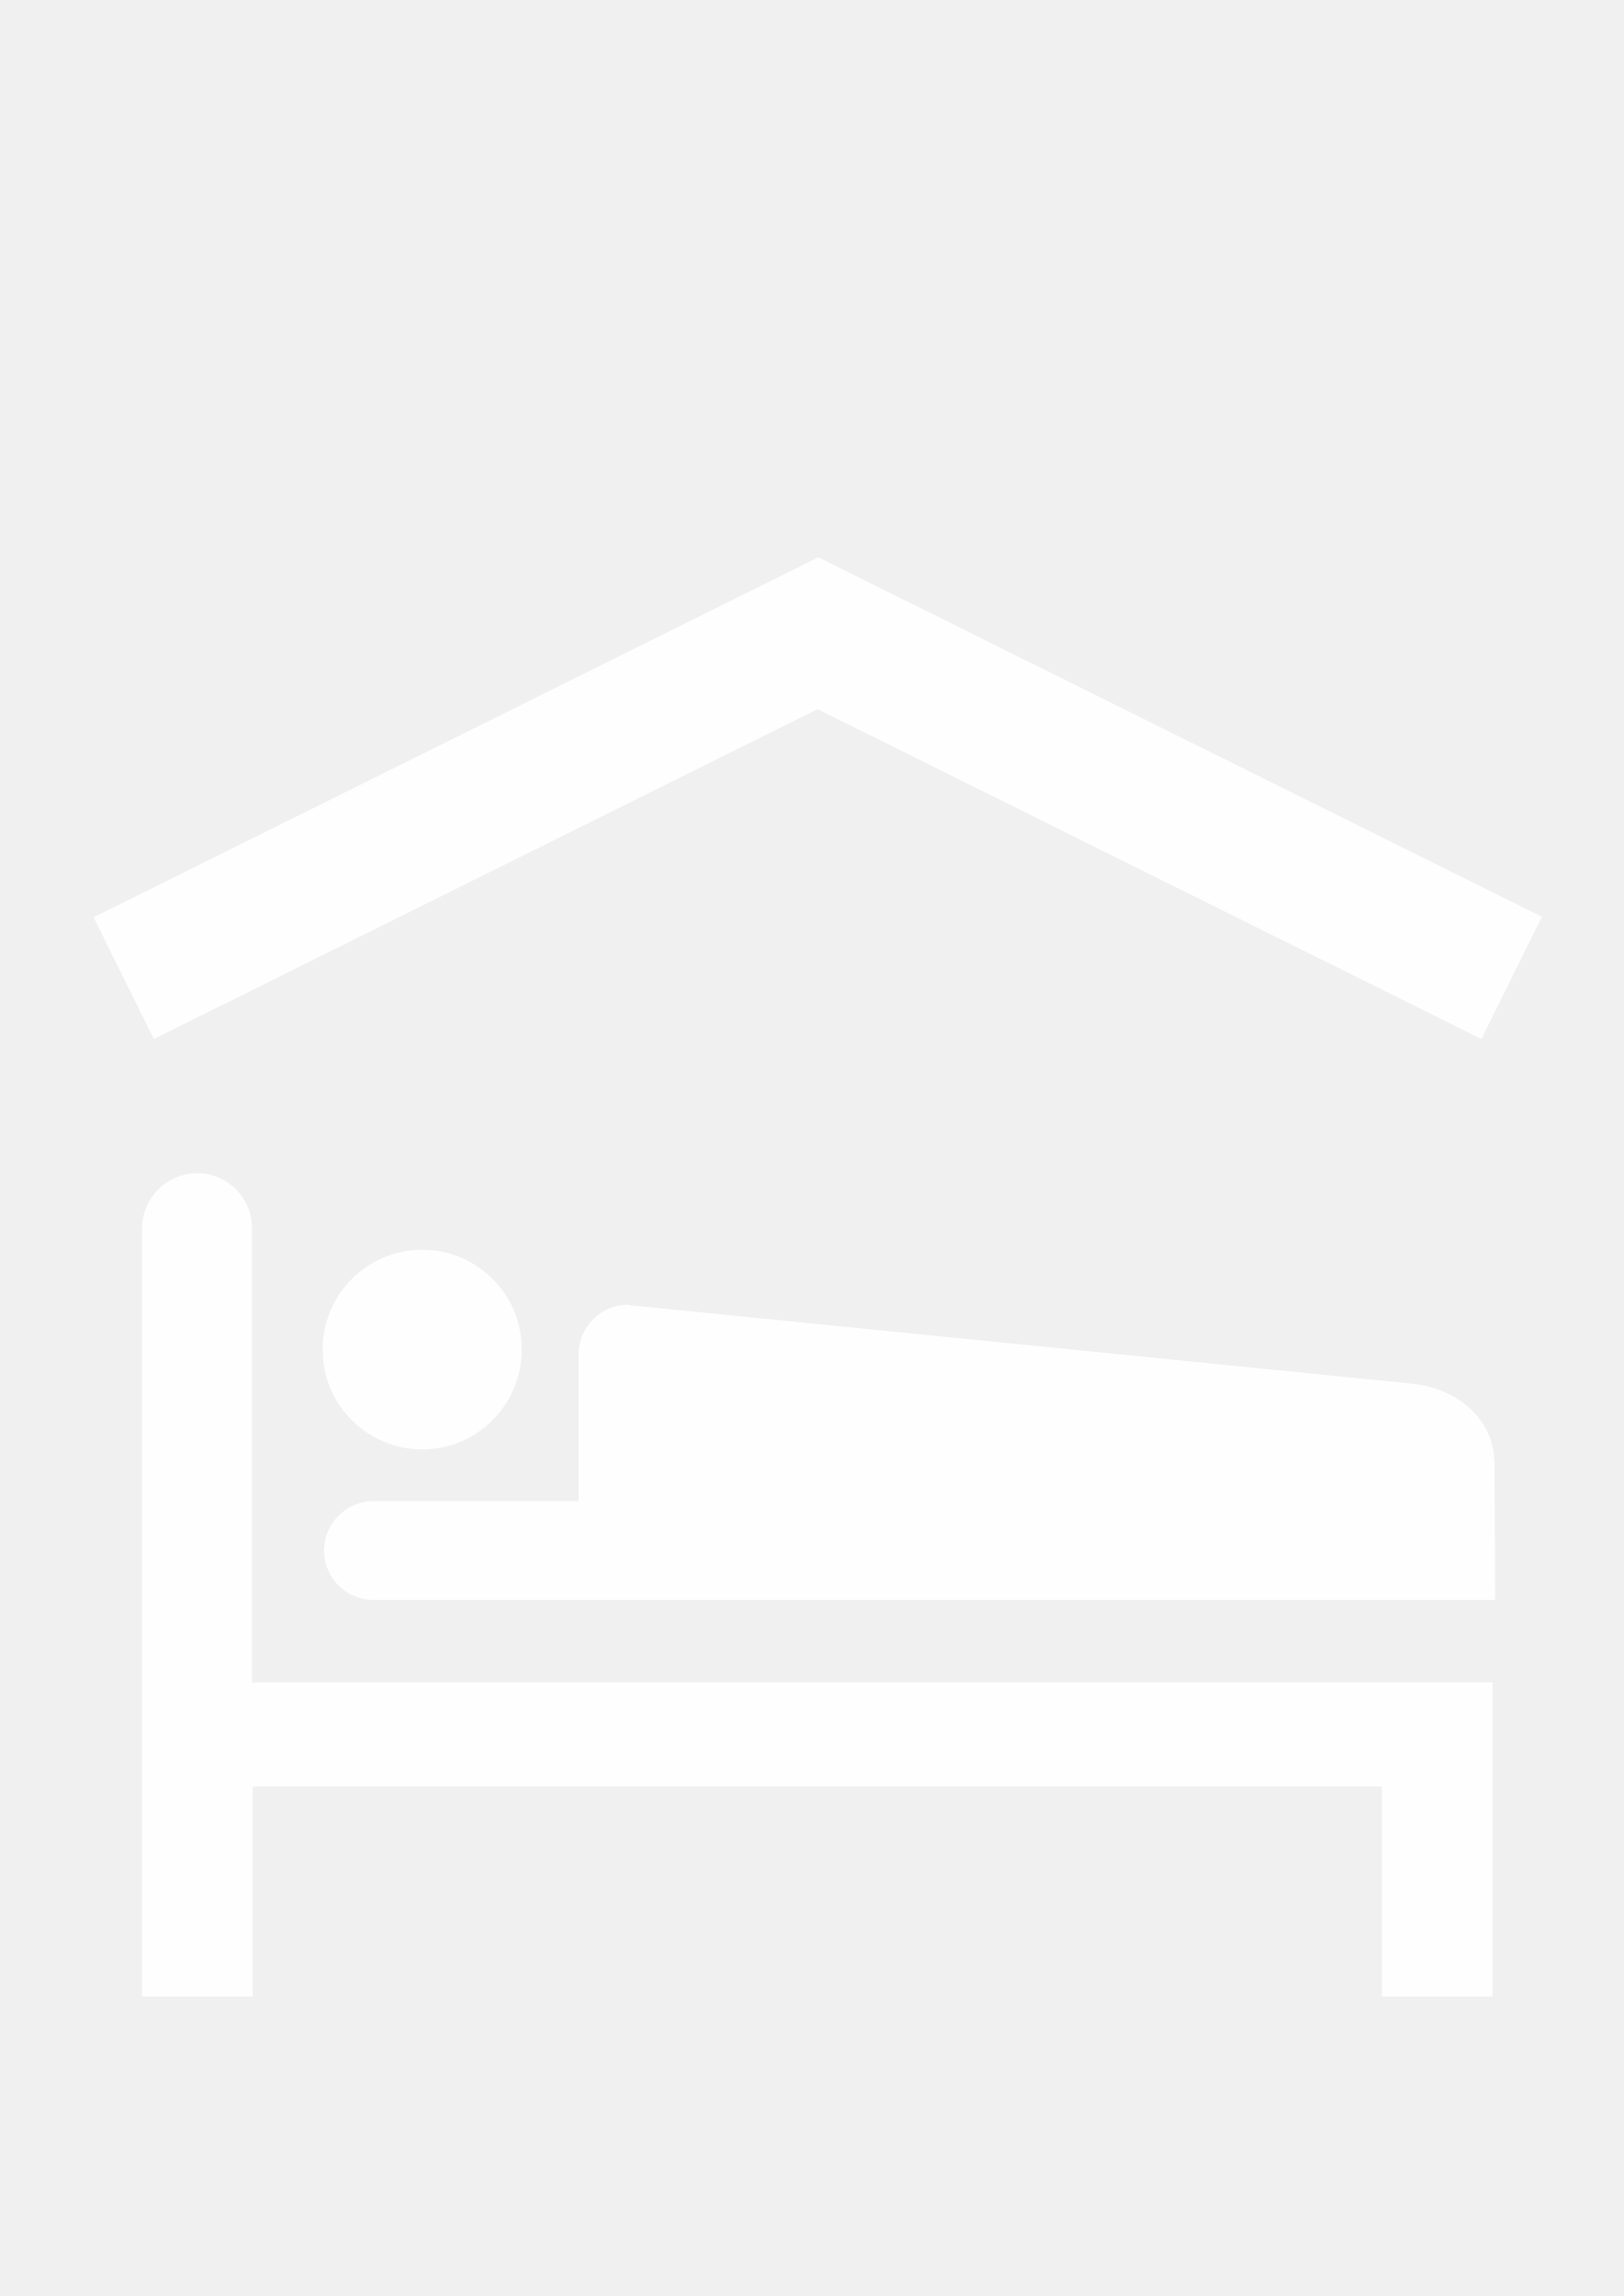
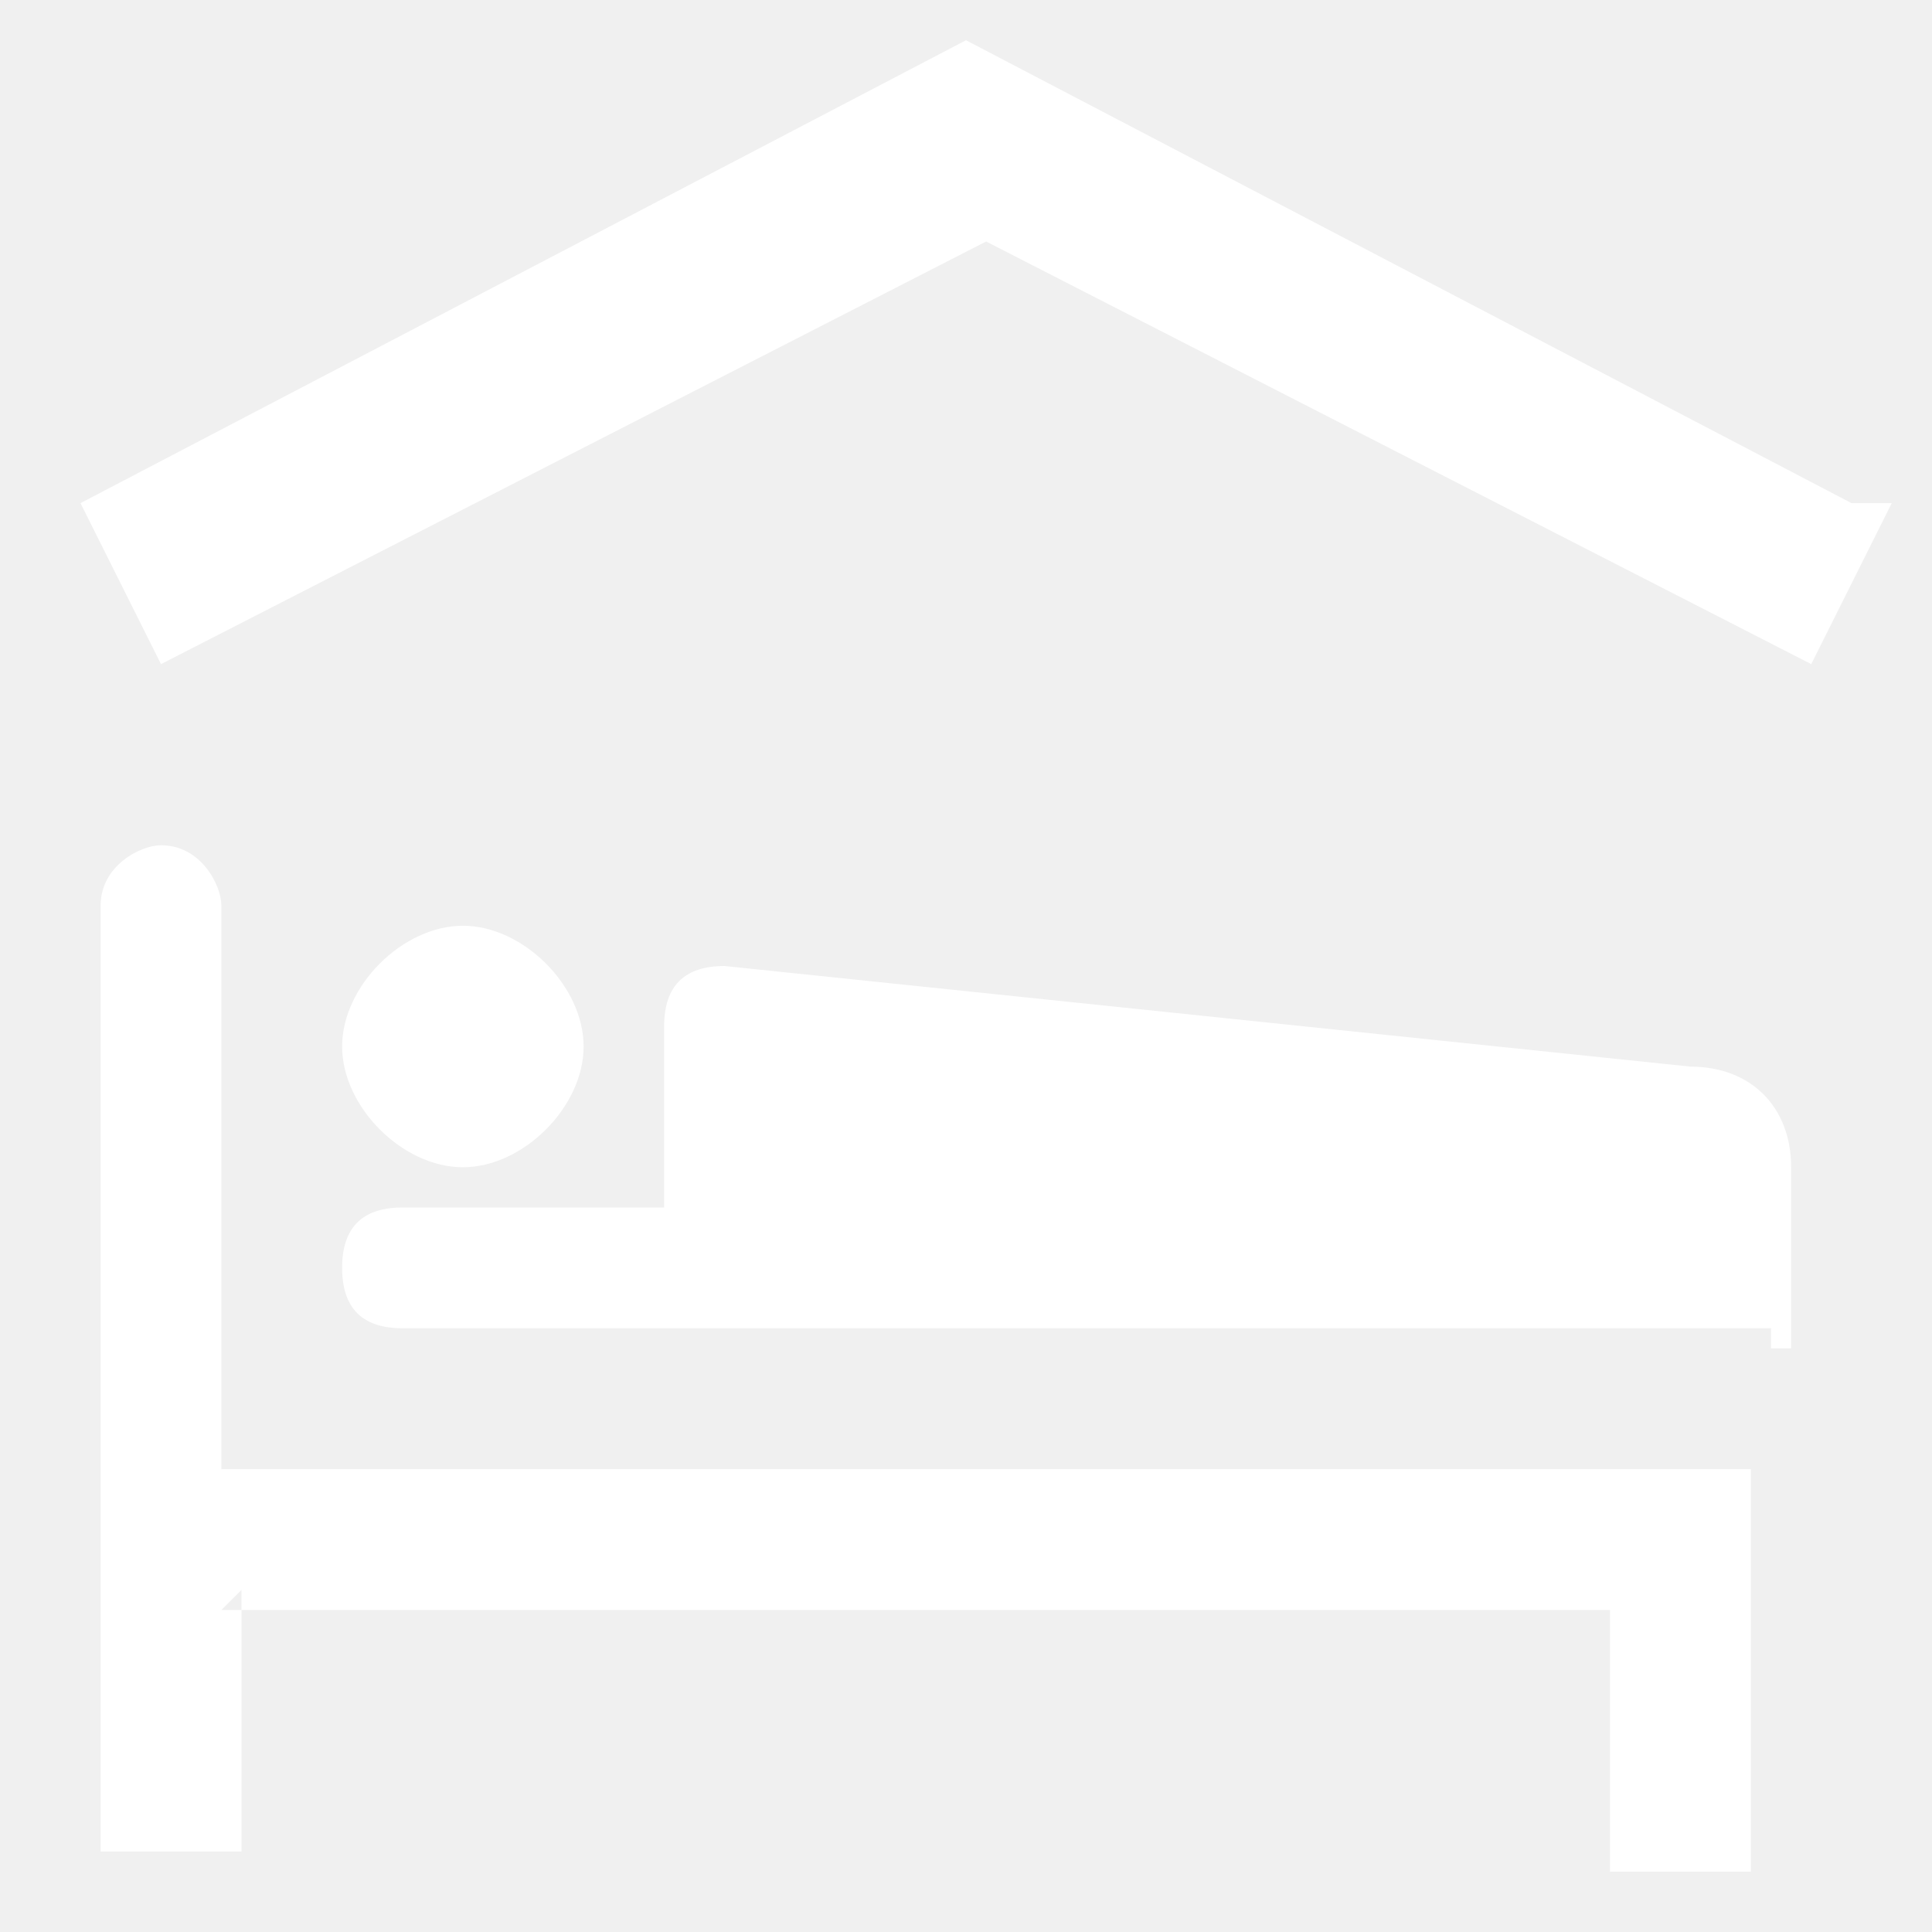
- <svg xmlns="http://www.w3.org/2000/svg" xml:space="preserve" width="2480px" height="3508px" version="1.1" style="shape-rendering:geometricPrecision; text-rendering:geometricPrecision; image-rendering:optimizeQuality; fill-rule:evenodd; clip-rule:evenodd" viewBox="0 0 2480 3507">
+ <svg xmlns="http://www.w3.org/2000/svg" xml:space="preserve" width="96px" height="96px" version="1.0" style="shape-rendering:geometricPrecision; text-rendering:geometricPrecision; image-rendering:optimizeQuality; fill-rule:evenodd; clip-rule:evenodd" viewBox="0 0 96 96">
  <defs>
    <style type="text/css">
   
-     .fil0 {fill:#FEFEFE}
+     .fil0 {fill:white}
   
  </style>
  </defs>
  <g id="Camada_x0020_1">
-     <path class="fil0" d="M386 2729l0 321 -169 0 0 -1174c0,-46 38,-84 84,-84 47,0 84,38 84,84l0 694 1895 0 0 480 -169 0 0 -321 -1726 0zm259 -515c84,0 152,-68 152,-153 0,-84 -68,-152 -152,-152 -84,0 -152,68 -152,152 -1,84 68,153 152,153zm1639 230l-1 -210c-1,-67 -57,-112 -122,-120l-1196 -120c-3,0 -4,-1 -6,-1 -41,0 -75,34 -75,75l0 225 -314 0c-41,0 -75,34 -75,76 0,41 34,75 75,75l1713 0zm73 -1043l-1105 -549 -1 -1 -1 1 -1 -1 -1 1 -1105 549 92 186 1014 -504 1014 504 92 -186z" />
+     <path class="fil0" d="M12 79l0 13 -7 0 0 -47c0,-2 2,-3 3,-3 2,0 3,2 3,3l0 28 76 0 0 20 -7 0 0 -13 -69 0 0 0 1 -1zm11 -21c3,0 6,-3 6,-6 0,-3 -3,-6 -6,-6 -3,0 -6,3 -6,6 0,3 3,6 6,6zm66 9l0 -9c0,-3 -2,-5 -5,-5l-48 -5c0,0 0,0 0,0 -2,0 -3,1 -3,3l0 9 -13 0c-2,0 -3,1 -3,3 0,2 1,3 3,3l68 0 0 0 0 1zm3 -42l-44 -23 0 0 0 0 0 0 0 0 -44 23 4 8 41 -21 41 21 4 -8 0 0 -2 0z" />
  </g>
</svg>
